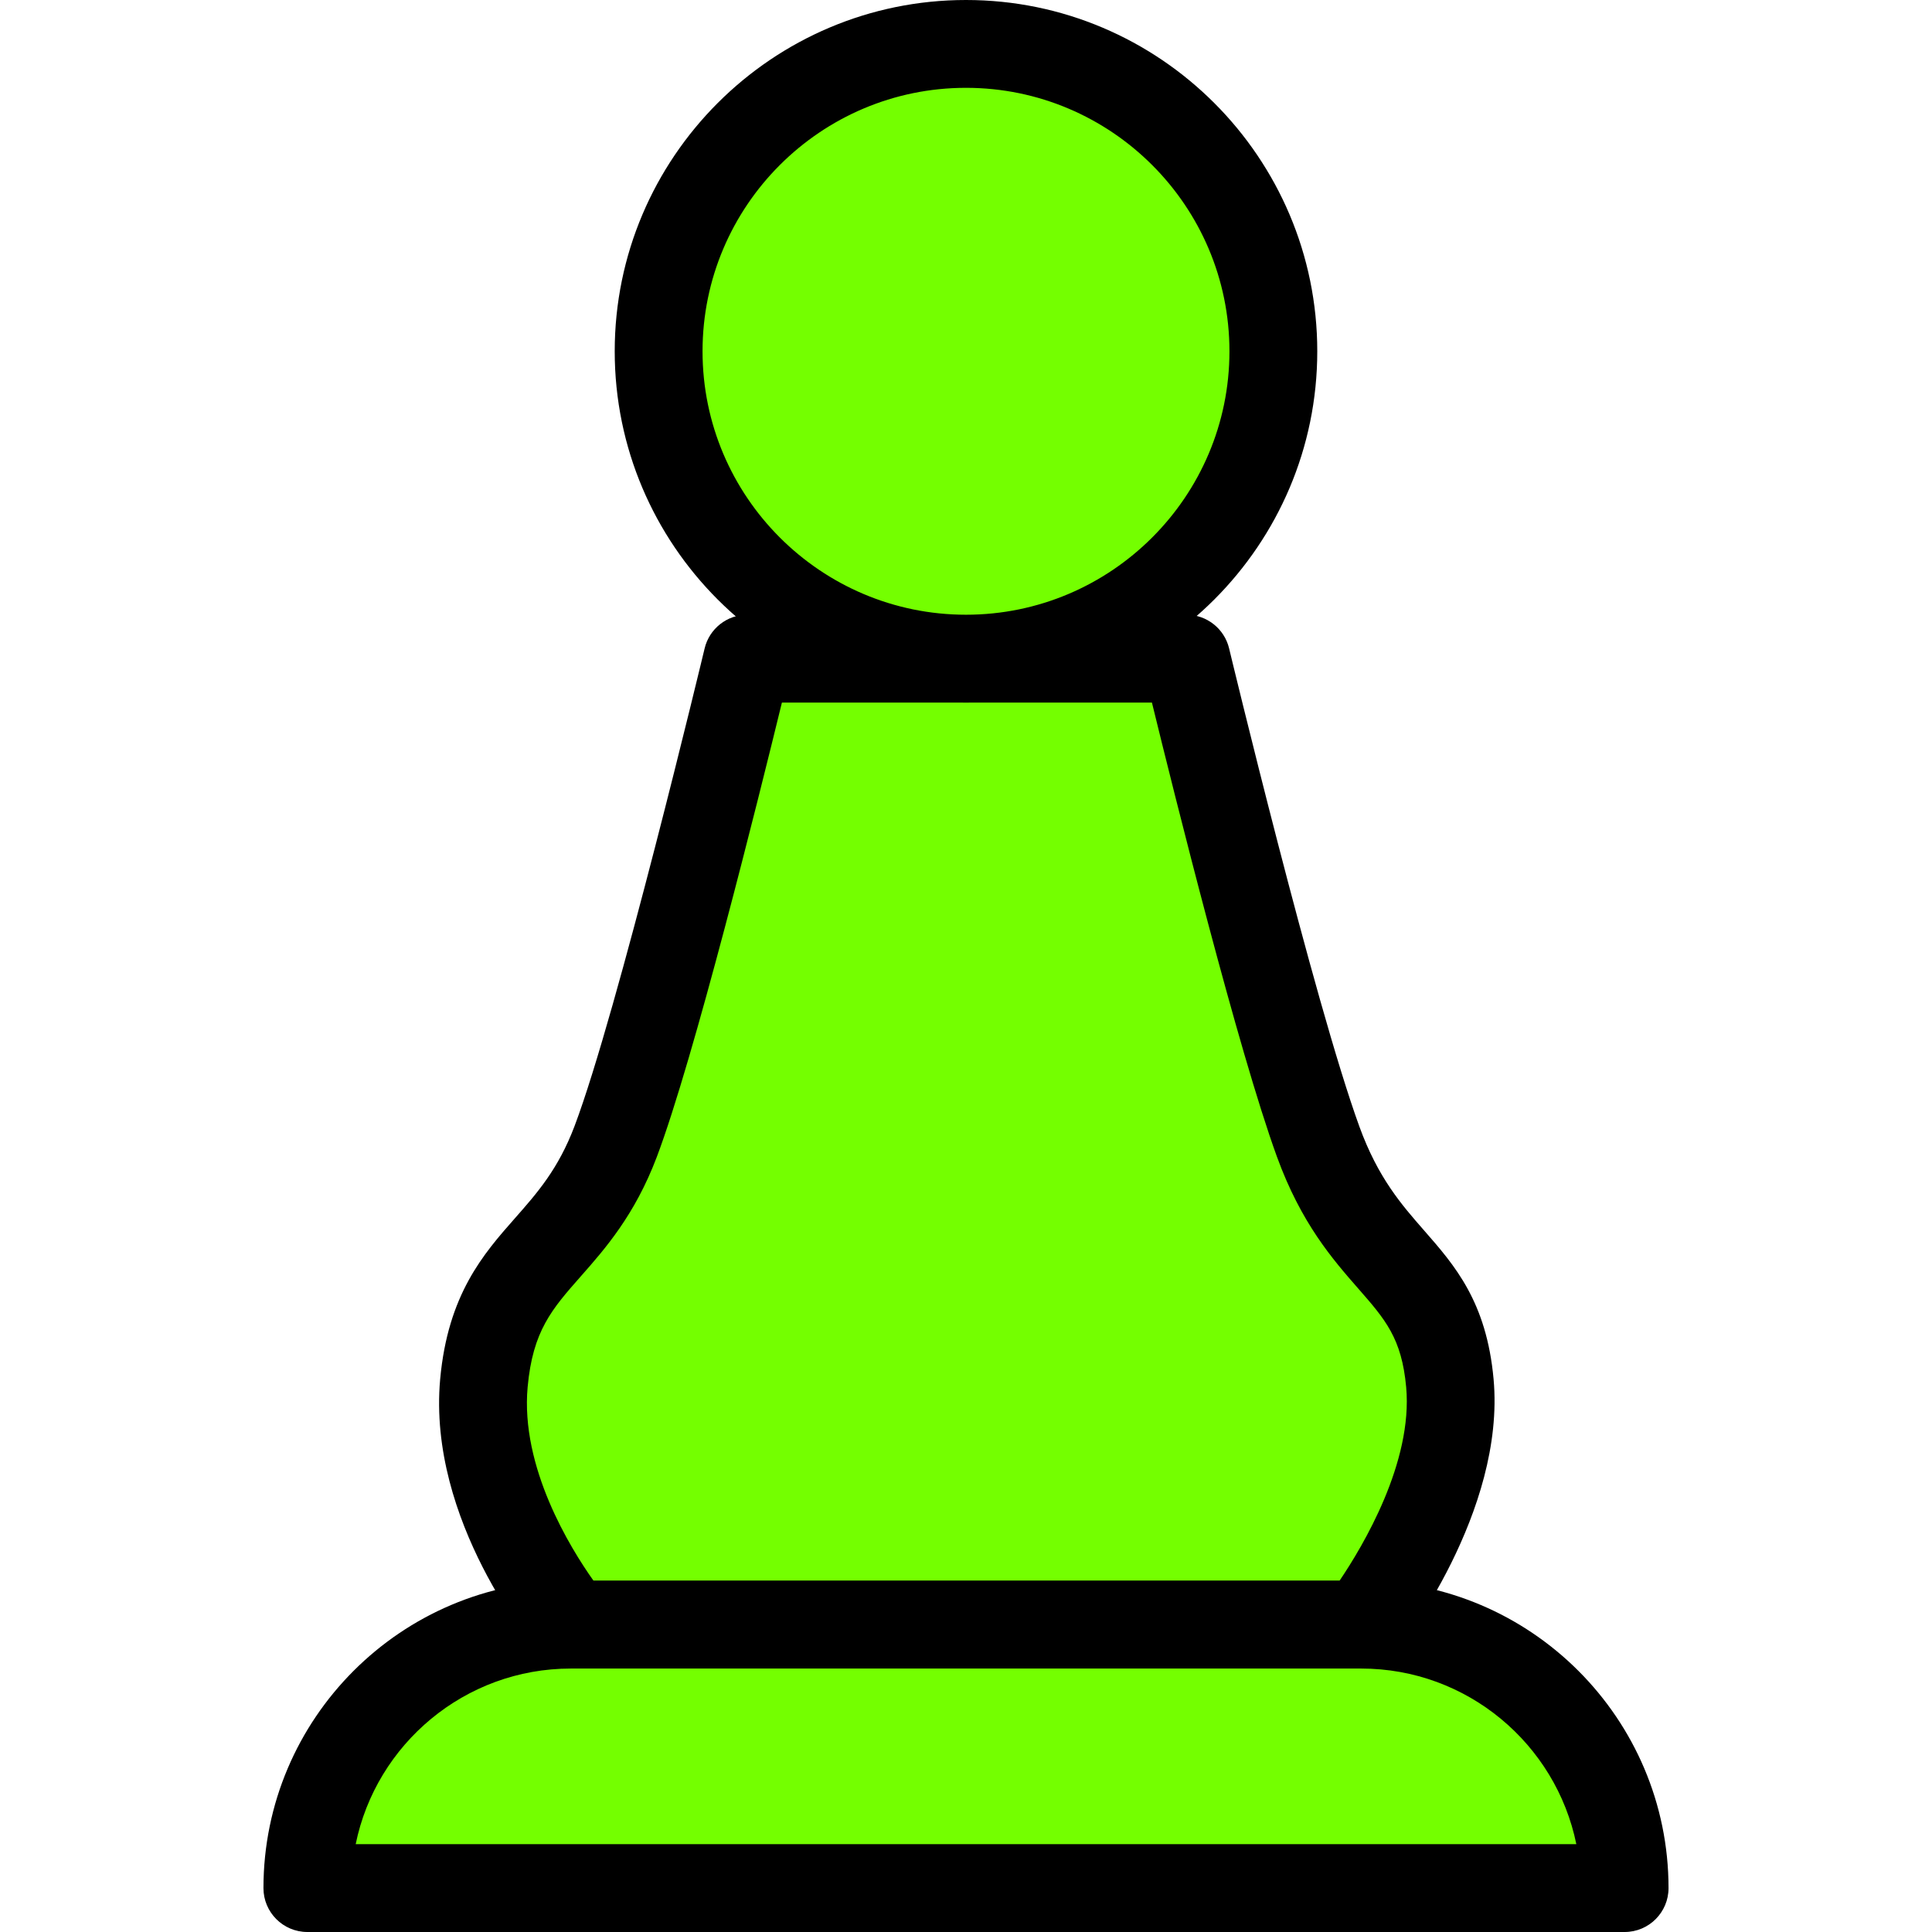
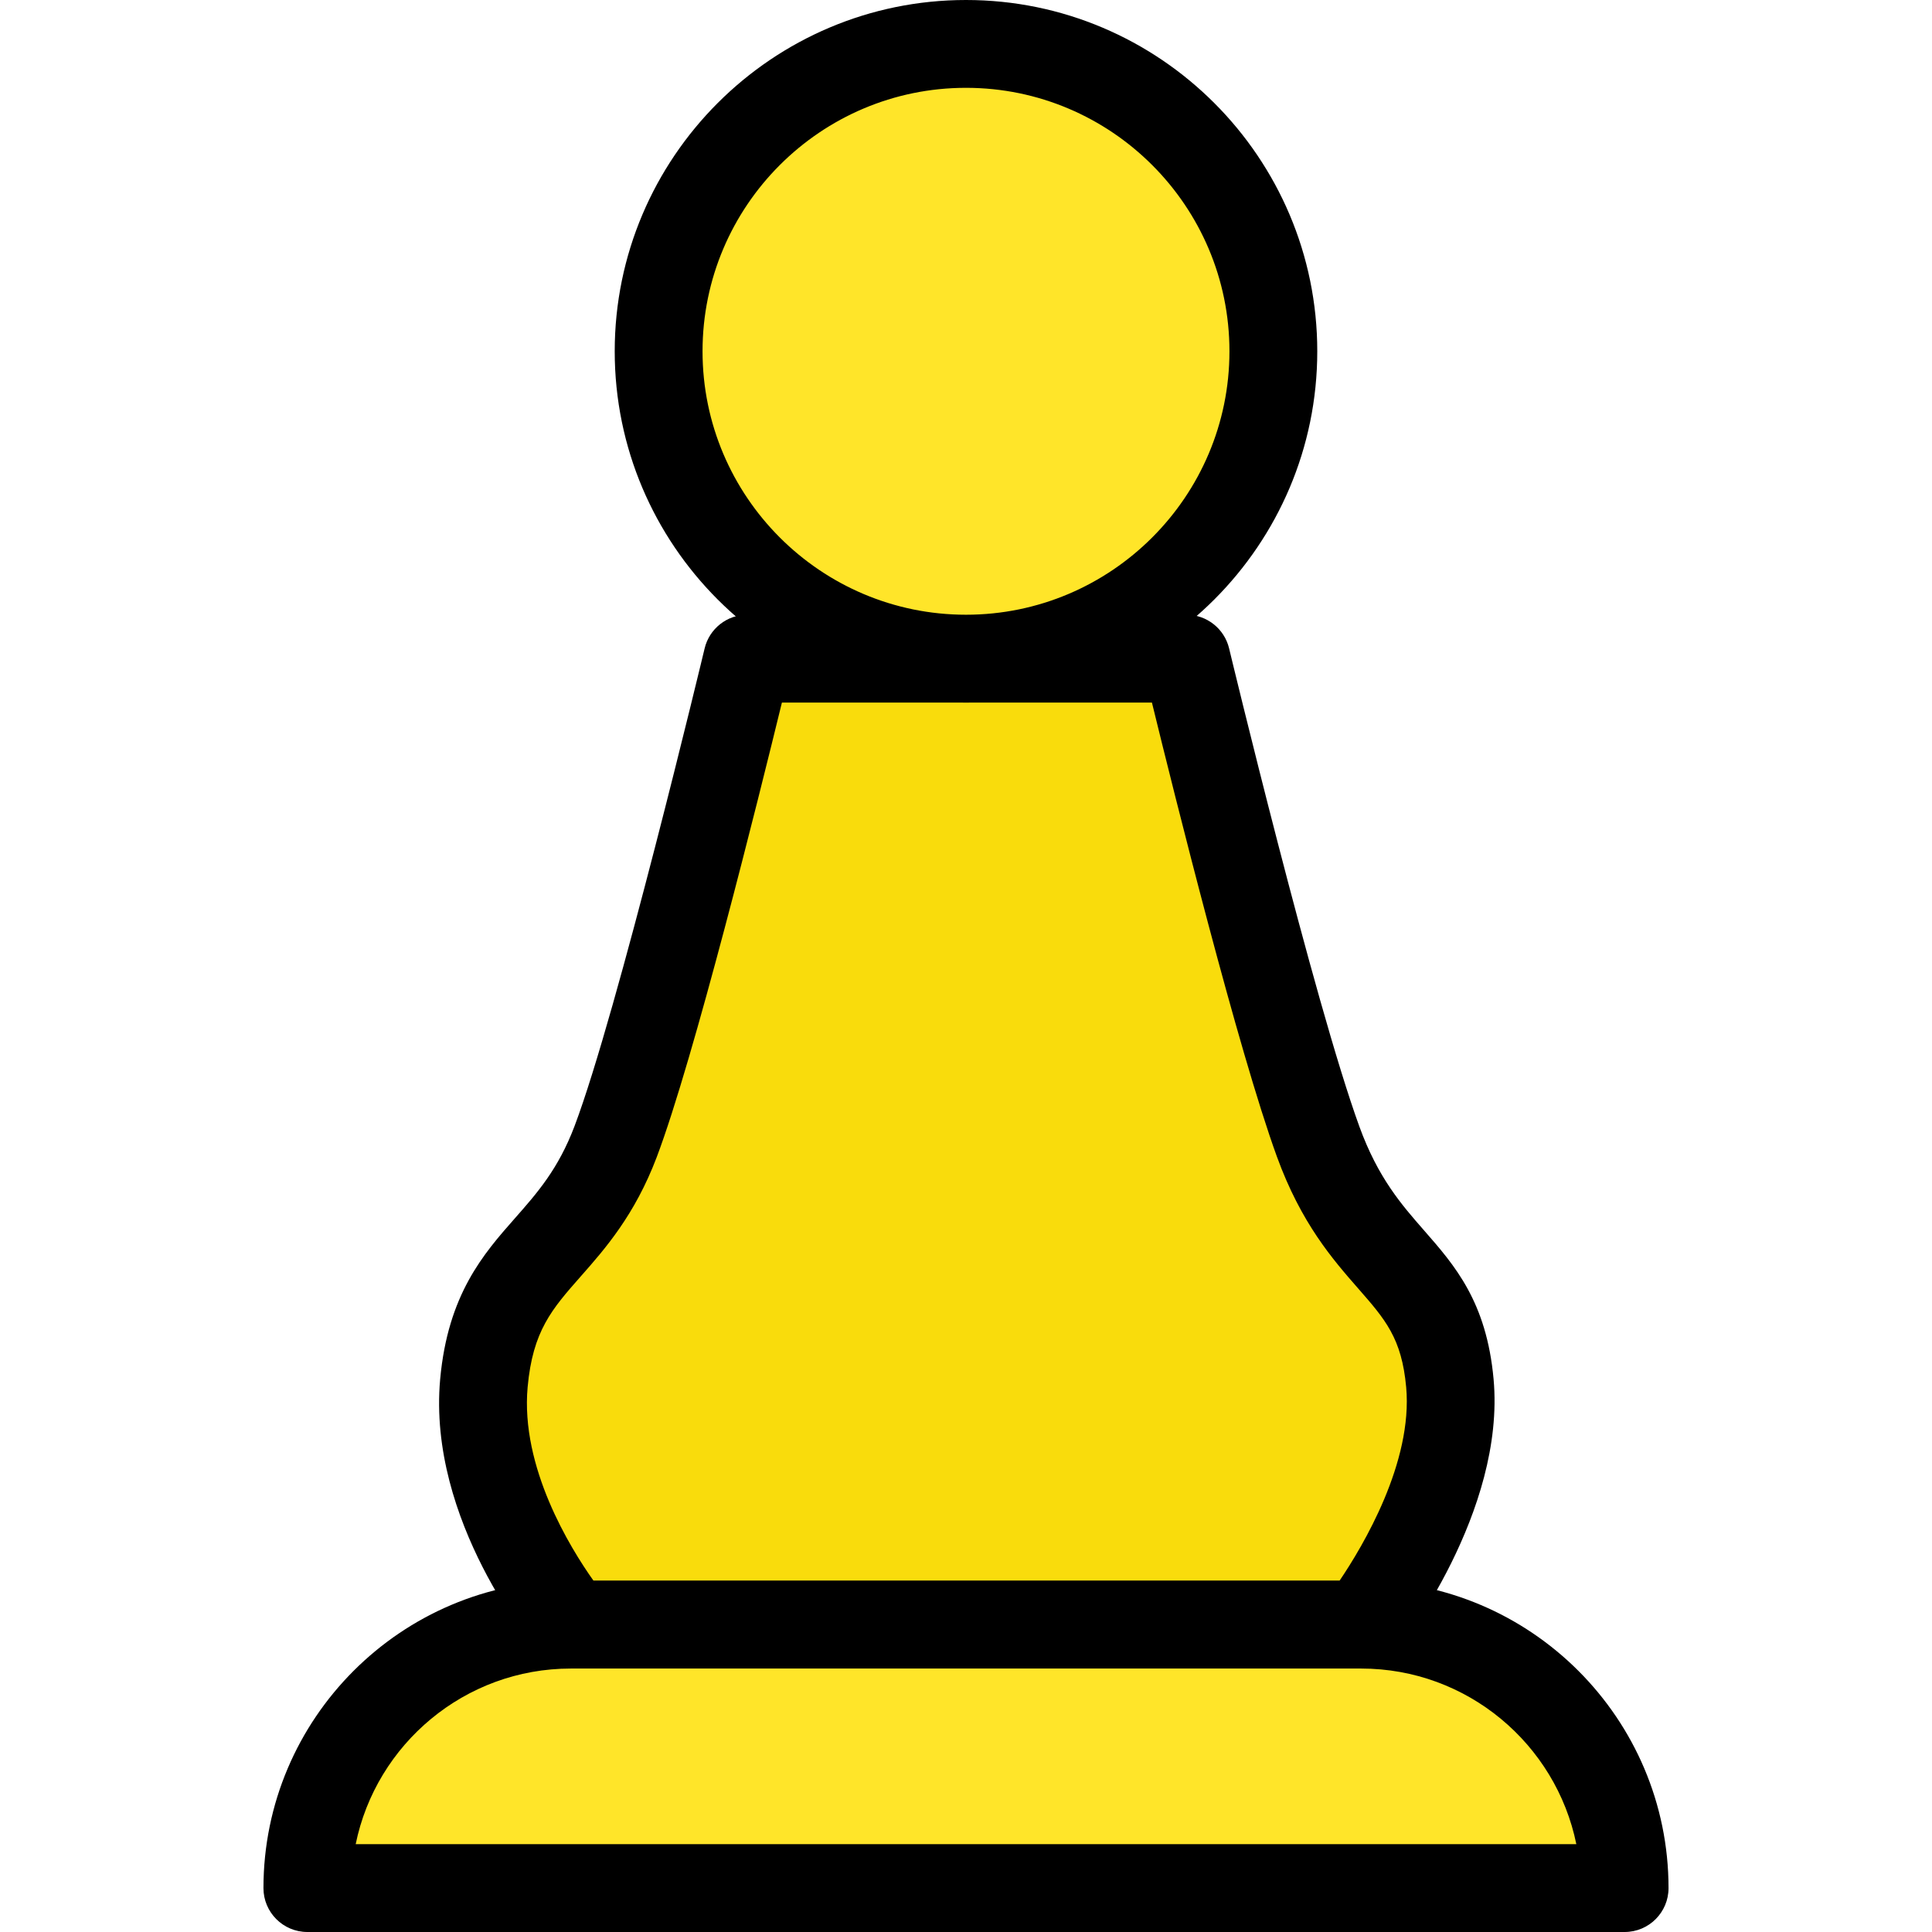
- <svg xmlns="http://www.w3.org/2000/svg" version="1.1" id="Capa_1" x="0px" y="0px" viewBox="0 0 150.187 150.187" style="enable-background:new 0 0 150.187 150.187;" xml:space="preserve" width="512px" height="512px" class="">
+ <svg xmlns="http://www.w3.org/2000/svg" version="1.1" id="Capa_1" x="0px" y="0px" viewBox="0 0 150.187 150.187" style="enable-background:new 0 0 150.187 150.187;" xml:space="preserve" width="512px" height="512px">
  <g>
-     <link type="text/css" id="dark-mode" rel="stylesheet" />
-     <style type="text/css" id="dark-mode-custom-style" />
-     <path style="fill:#74FF00" d="M58.097,51.2H92.23c0,0,6.608,27.561,10.24,37.547s9.416,9.706,10.24,18.773  s-6.827,18.773-6.827,18.773h-61.44c0,0-7.709-9.068-6.827-18.773s6.827-9.757,10.24-18.773C51.27,79.73,58.097,51.2,58.097,51.2z" data-original="#99783D" class="active-path" data-old_color="#99783D" />
-     <path d="M105.883,129.707h-61.44c-1,0-1.952-0.44-2.601-1.201c-0.353-0.415-8.625-10.286-7.625-21.294  c0.601-6.598,3.372-9.742,5.816-12.515c1.732-1.964,3.367-3.82,4.63-7.158c3.299-8.713,10.045-36.85,10.112-37.134  c0.367-1.534,1.741-2.618,3.319-2.618h34.133c1.579,0,2.951,1.082,3.319,2.616c0.067,0.275,6.607,27.488,10.129,37.176  c1.449,3.982,3.27,6.062,5.031,8.074c2.386,2.726,4.854,5.545,5.4,11.556c0.937,10.303-7.199,20.755-7.545,21.195  C107.916,129.229,106.928,129.707,105.883,129.707z M46.138,122.88h57.993c1.836-2.714,5.71-9.213,5.18-15.049  c-0.346-3.804-1.623-5.262-3.738-7.678c-1.971-2.253-4.425-5.057-6.31-10.238c-3.029-8.332-7.963-28.126-9.716-35.301H60.783  c-1.785,7.323-6.862,27.757-9.733,35.342c-1.705,4.502-4.028,7.139-5.895,9.255c-2.253,2.555-3.741,4.243-4.139,8.619  C40.451,114.055,44.32,120.32,46.138,122.88z" data-original="#000000" class="" style="fill:#000000" data-old_color="#000000" />
-     <circle style="fill:#74FF00" cx="75.093" cy="27.307" r="23.893" data-original="#8C6B37" class="" data-old_color="#8C6B37" />
-     <path d="M75.093,54.613c-15.056,0-27.307-12.25-27.307-27.307S60.037,0,75.093,0S102.4,12.25,102.4,27.307  S90.15,54.613,75.093,54.613z M75.093,6.827c-11.293,0-20.48,9.187-20.48,20.48c0,11.293,9.187,20.48,20.48,20.48  s20.48-9.187,20.48-20.48S86.386,6.827,75.093,6.827z" data-original="#000000" class="" style="fill:#000000" data-old_color="#000000" />
-     <path style="fill:#74FF00" d="M105.813,126.293h-61.44c-11.31,0-20.48,9.17-20.48,20.48l0,0h102.4l0,0  C126.293,135.463,117.123,126.293,105.813,126.293z" data-original="#8C6B37" class="" data-old_color="#8C6B37" />
-     <path d="M126.293,150.187h-102.4c-1.884,0-3.413-1.529-3.413-3.413c0-13.175,10.718-23.893,23.893-23.893h61.44  c13.175,0,23.893,10.718,23.893,23.893C129.707,148.658,128.178,150.187,126.293,150.187z M27.65,143.36h94.889  c-1.587-7.781-8.482-13.653-16.724-13.653h-61.44C36.132,129.707,29.235,135.579,27.65,143.36z" data-original="#000000" class="" style="fill:#000000" data-old_color="#000000" />
+     <path style="fill:#F9DC0C" d="M58.097,51.2H92.23c0,0,6.608,27.561,10.24,37.547s9.416,9.706,10.24,18.773  s-6.827,18.773-6.827,18.773h-61.44c0,0-7.709-9.068-6.827-18.773s6.827-9.757,10.24-18.773C51.27,79.73,58.097,51.2,58.097,51.2z" data-original="#99783D" class="active-path" data-old_color="#99783D" />
+     <path d="M105.883,129.707h-61.44c-1,0-1.952-0.44-2.601-1.201c-0.353-0.415-8.625-10.286-7.625-21.294  c0.601-6.598,3.372-9.742,5.816-12.515c1.732-1.964,3.367-3.82,4.63-7.158c3.299-8.713,10.045-36.85,10.112-37.134  c0.367-1.534,1.741-2.618,3.319-2.618h34.133c1.579,0,2.951,1.082,3.319,2.616c0.067,0.275,6.607,27.488,10.129,37.176  c1.449,3.982,3.27,6.062,5.031,8.074c2.386,2.726,4.854,5.545,5.4,11.556c0.937,10.303-7.199,20.755-7.545,21.195  C107.916,129.229,106.928,129.707,105.883,129.707z M46.138,122.88h57.993c1.836-2.714,5.71-9.213,5.18-15.049  c-0.346-3.804-1.623-5.262-3.738-7.678c-1.971-2.253-4.425-5.057-6.31-10.238c-3.029-8.332-7.963-28.126-9.716-35.301H60.783  c-1.785,7.323-6.862,27.757-9.733,35.342c-1.705,4.502-4.028,7.139-5.895,9.255c-2.253,2.555-3.741,4.243-4.139,8.619  C40.451,114.055,44.32,120.32,46.138,122.88z" data-original="#000000" />
+     <circle style="fill:#FFE529" cx="75.093" cy="27.307" r="23.893" data-original="#8C6B37" class="" data-old_color="#8C6B37" />
+     <path d="M75.093,54.613c-15.056,0-27.307-12.25-27.307-27.307S60.037,0,75.093,0S102.4,12.25,102.4,27.307  S90.15,54.613,75.093,54.613z M75.093,6.827c-11.293,0-20.48,9.187-20.48,20.48c0,11.293,9.187,20.48,20.48,20.48  s20.48-9.187,20.48-20.48S86.386,6.827,75.093,6.827z" data-original="#000000" />
+     <path style="fill:#FFE529" d="M105.813,126.293h-61.44c-11.31,0-20.48,9.17-20.48,20.48l0,0h102.4l0,0  C126.293,135.463,117.123,126.293,105.813,126.293z" data-original="#8C6B37" class="" data-old_color="#8C6B37" />
+     <path d="M126.293,150.187h-102.4c-1.884,0-3.413-1.529-3.413-3.413c0-13.175,10.718-23.893,23.893-23.893h61.44  c13.175,0,23.893,10.718,23.893,23.893C129.707,148.658,128.178,150.187,126.293,150.187z M27.65,143.36h94.889  c-1.587-7.781-8.482-13.653-16.724-13.653h-61.44C36.132,129.707,29.235,135.579,27.65,143.36z" data-original="#000000" />
  </g>
</svg>
